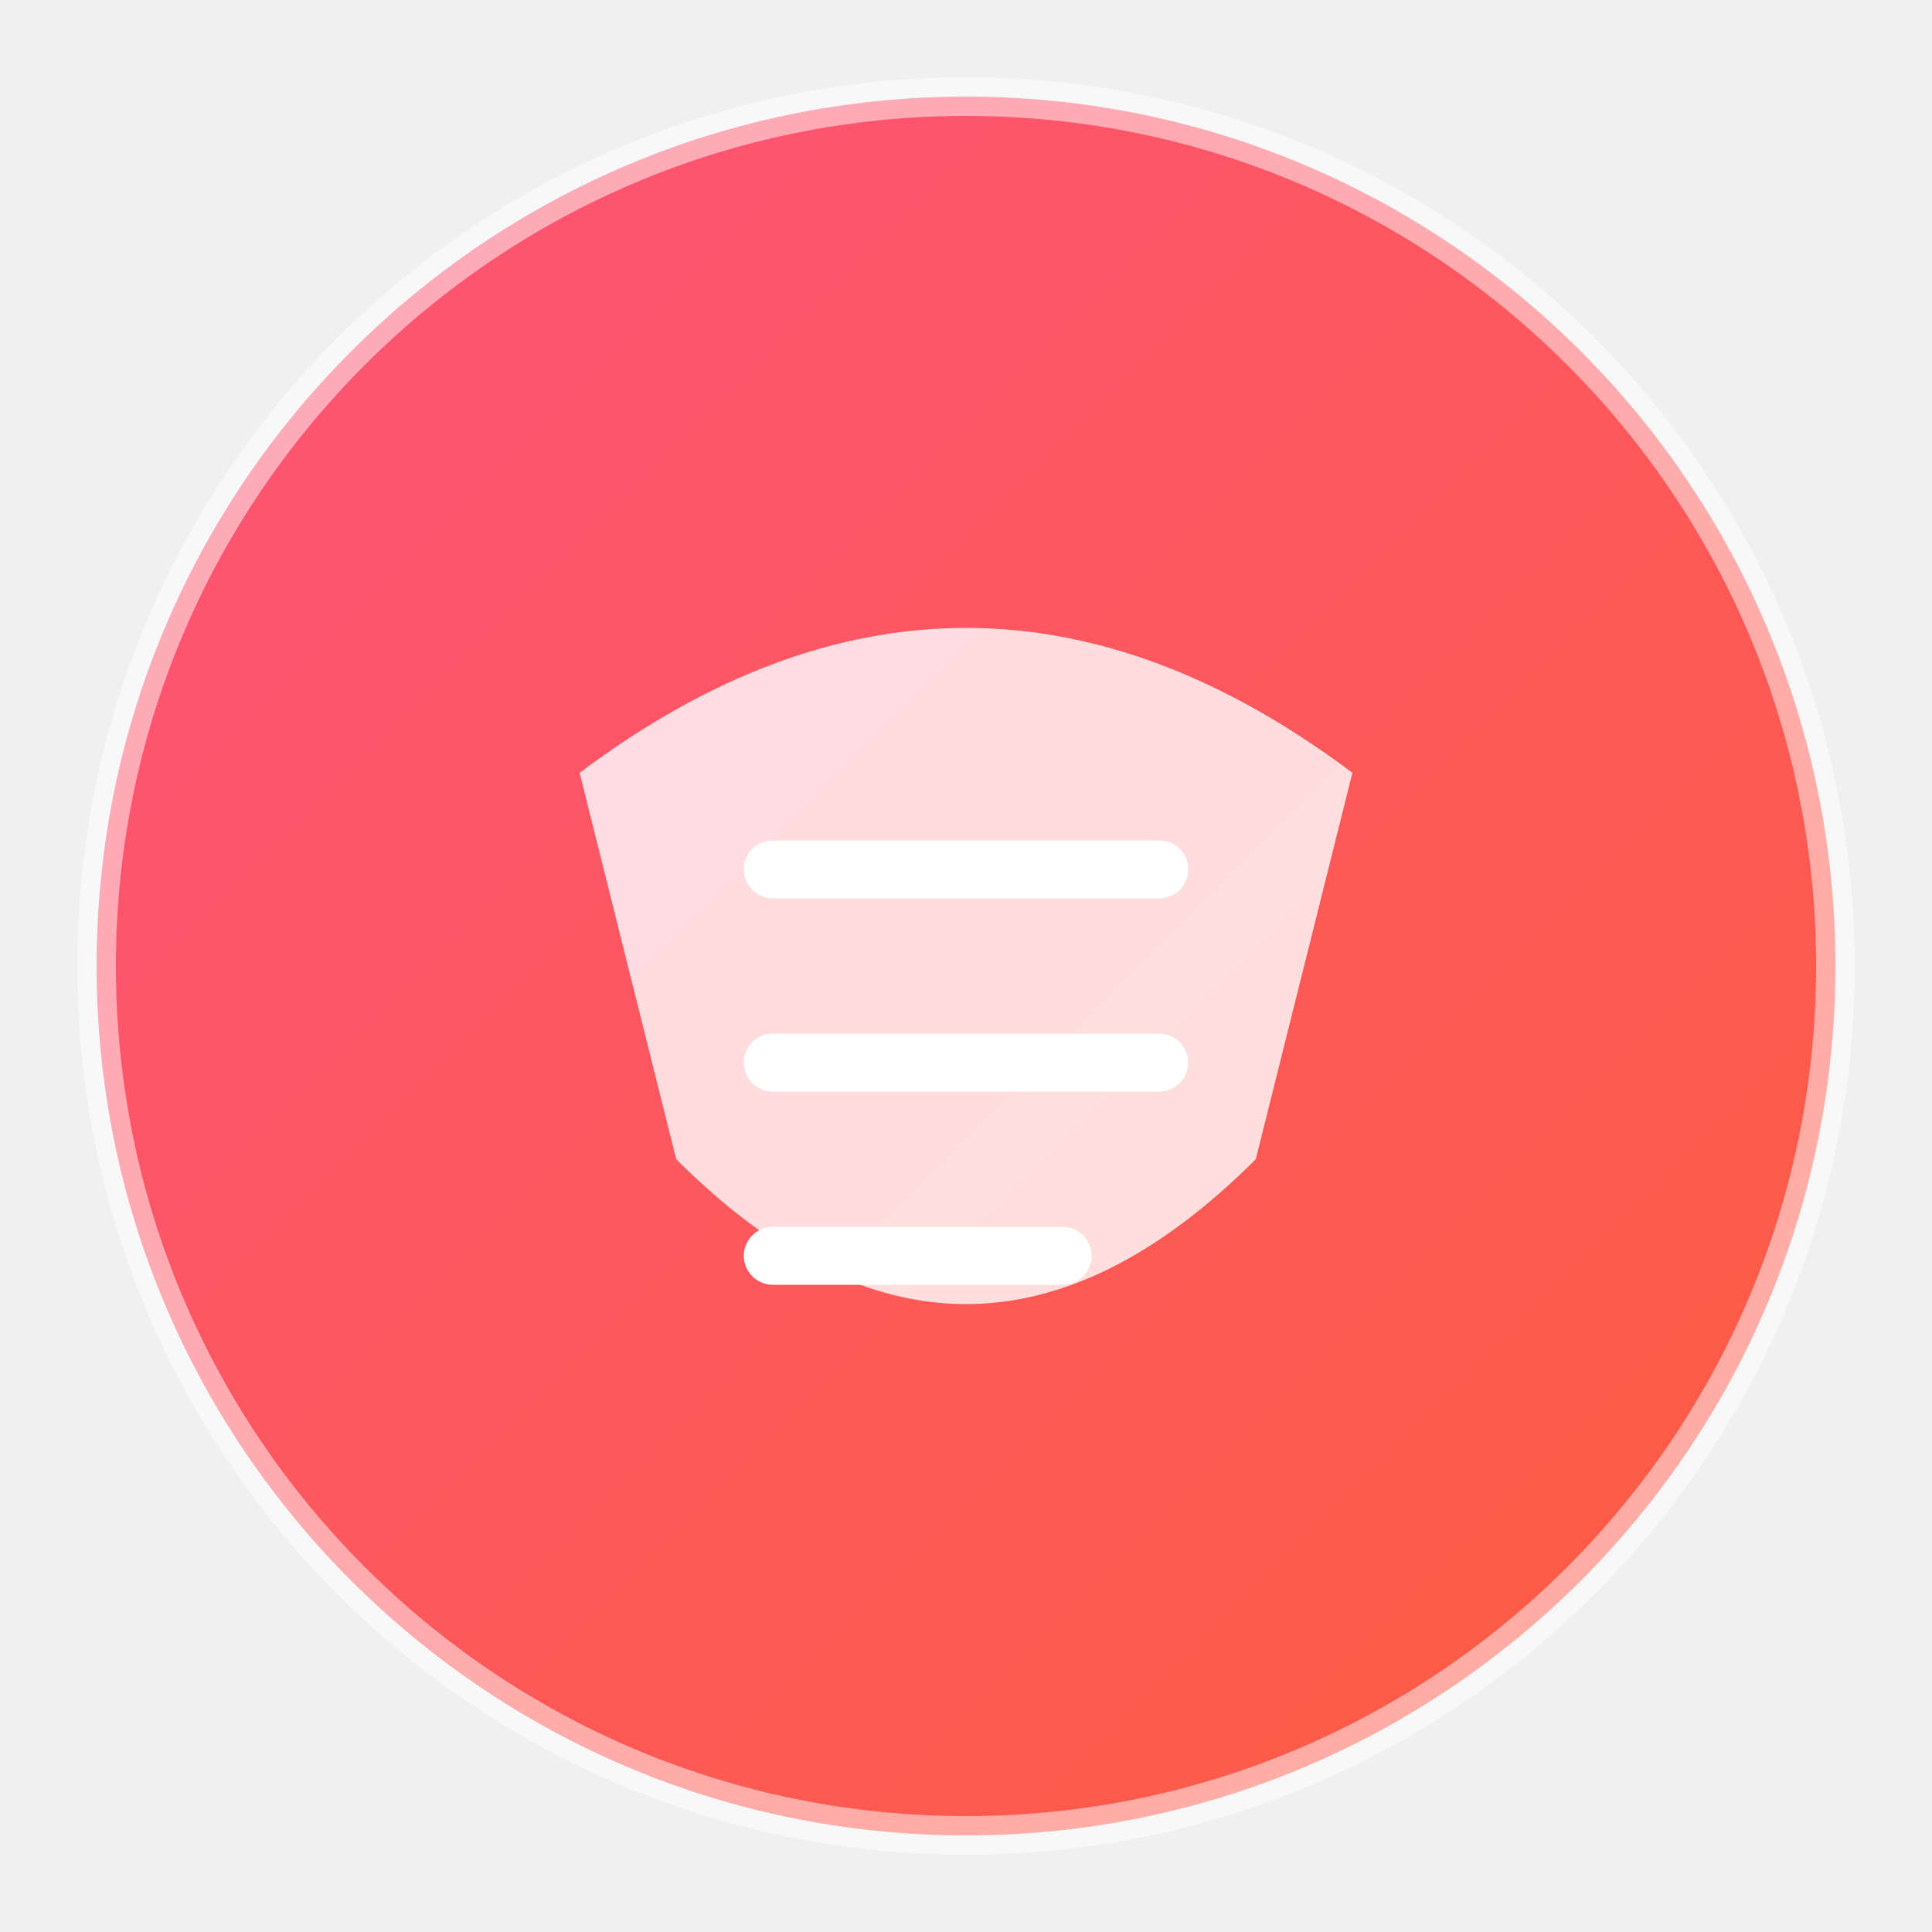
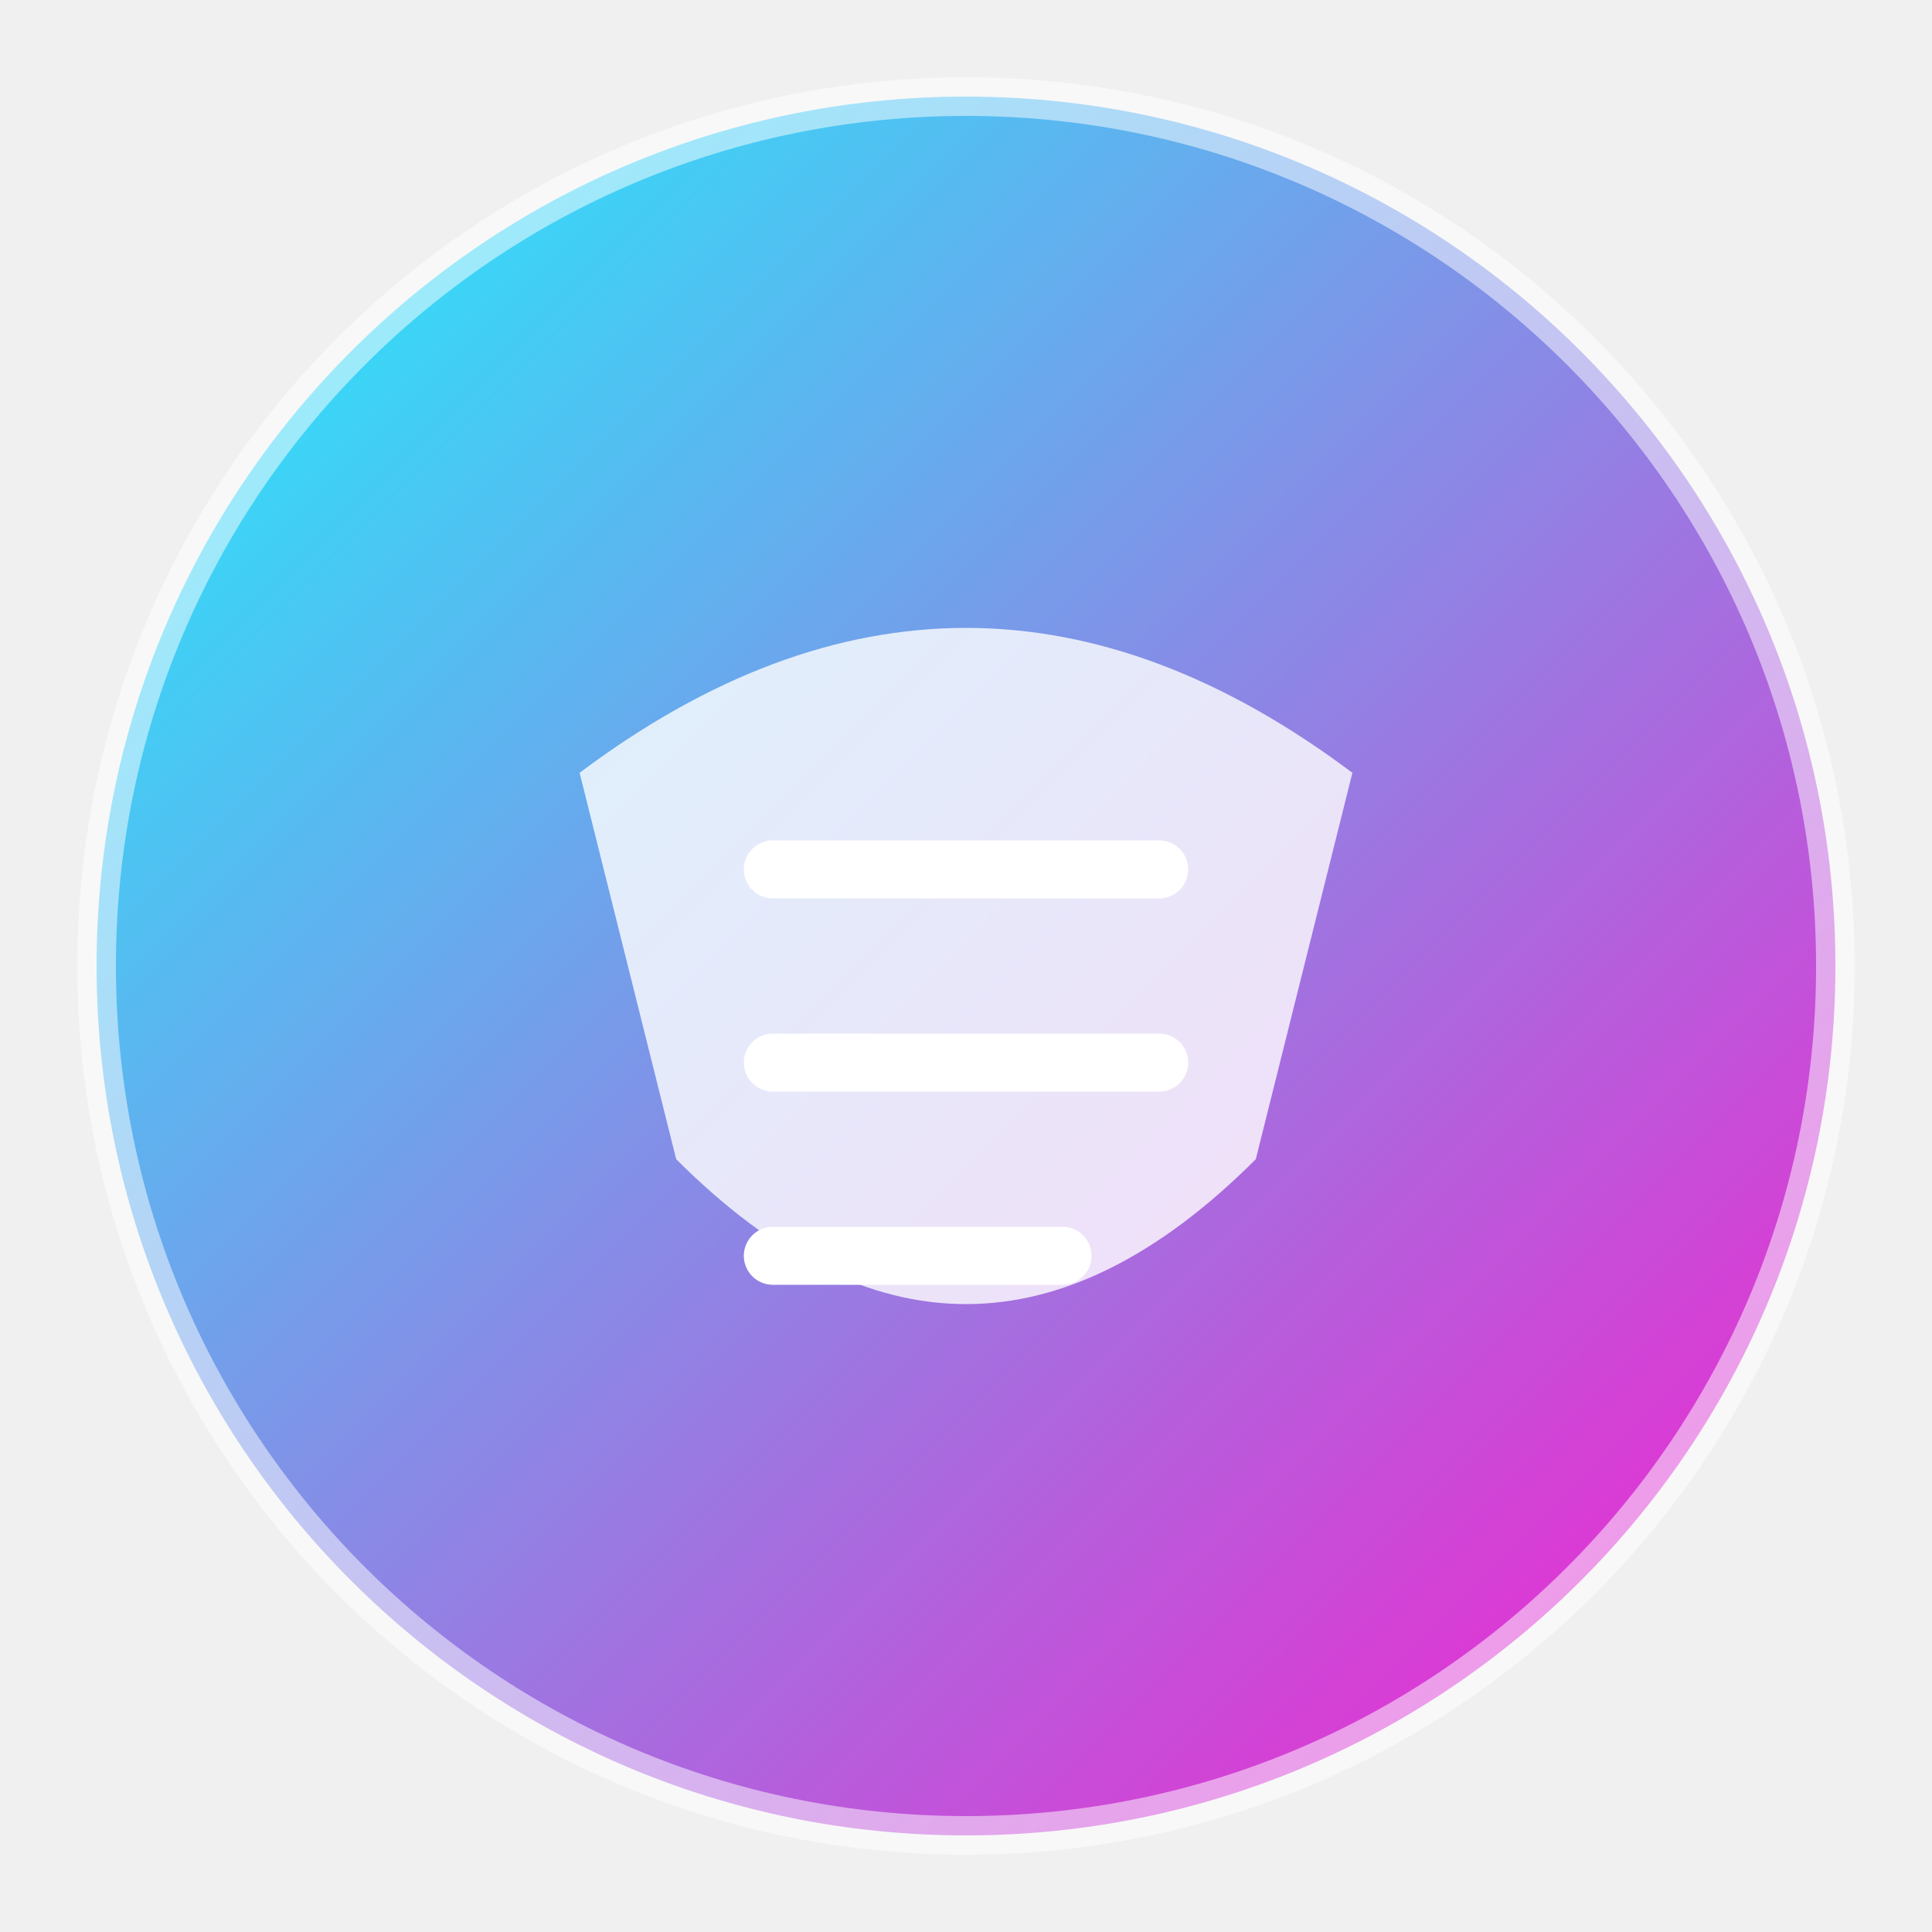
<svg xmlns="http://www.w3.org/2000/svg" viewBox="0 0 100 100">
  <defs>
-     <linearGradient id="memoryGrad" x1="0%" y1="0%" x2="100%" y2="100%">
-       <stop offset="0%" style="stop-color:#ff416c;stop-opacity:1" />
-       <stop offset="100%" style="stop-color:#ff4b2b;stop-opacity:1" />
+     <linearGradient id="a" x1="0%" y1="0%" x2="100%" y2="100%">
+       <stop offset="0%" style="stop-color:#00f7ff;stop-opacity:1" />
+       <stop offset="100%" style="stop-color:#ff00c8;stop-opacity:1" />
    </linearGradient>
  </defs>
-   <circle cx="50" cy="50" r="45" fill="url(#memoryGrad)" opacity="0.9" />
-   <path d="M30 40 Q50 25, 70 40 L65 60 Q50 75, 35 60 Z" fill="white" opacity="0.8" />
+   <circle cx="50" cy="50" r="45" fill="url(#a)" opacity="0.9" />
+   <path d="M30 40 Q50 25 70 40 L65 60 Q50 75 35 60 Z" fill="white" opacity="0.8" />
  <path d="M40 45 L60 45 M40 55 L60 55 M40 65 L55 65" stroke="white" stroke-width="3" stroke-linecap="round" />
  <circle cx="50" cy="50" r="45" fill="none" stroke="white" stroke-width="2" opacity="0.5" />
</svg>
